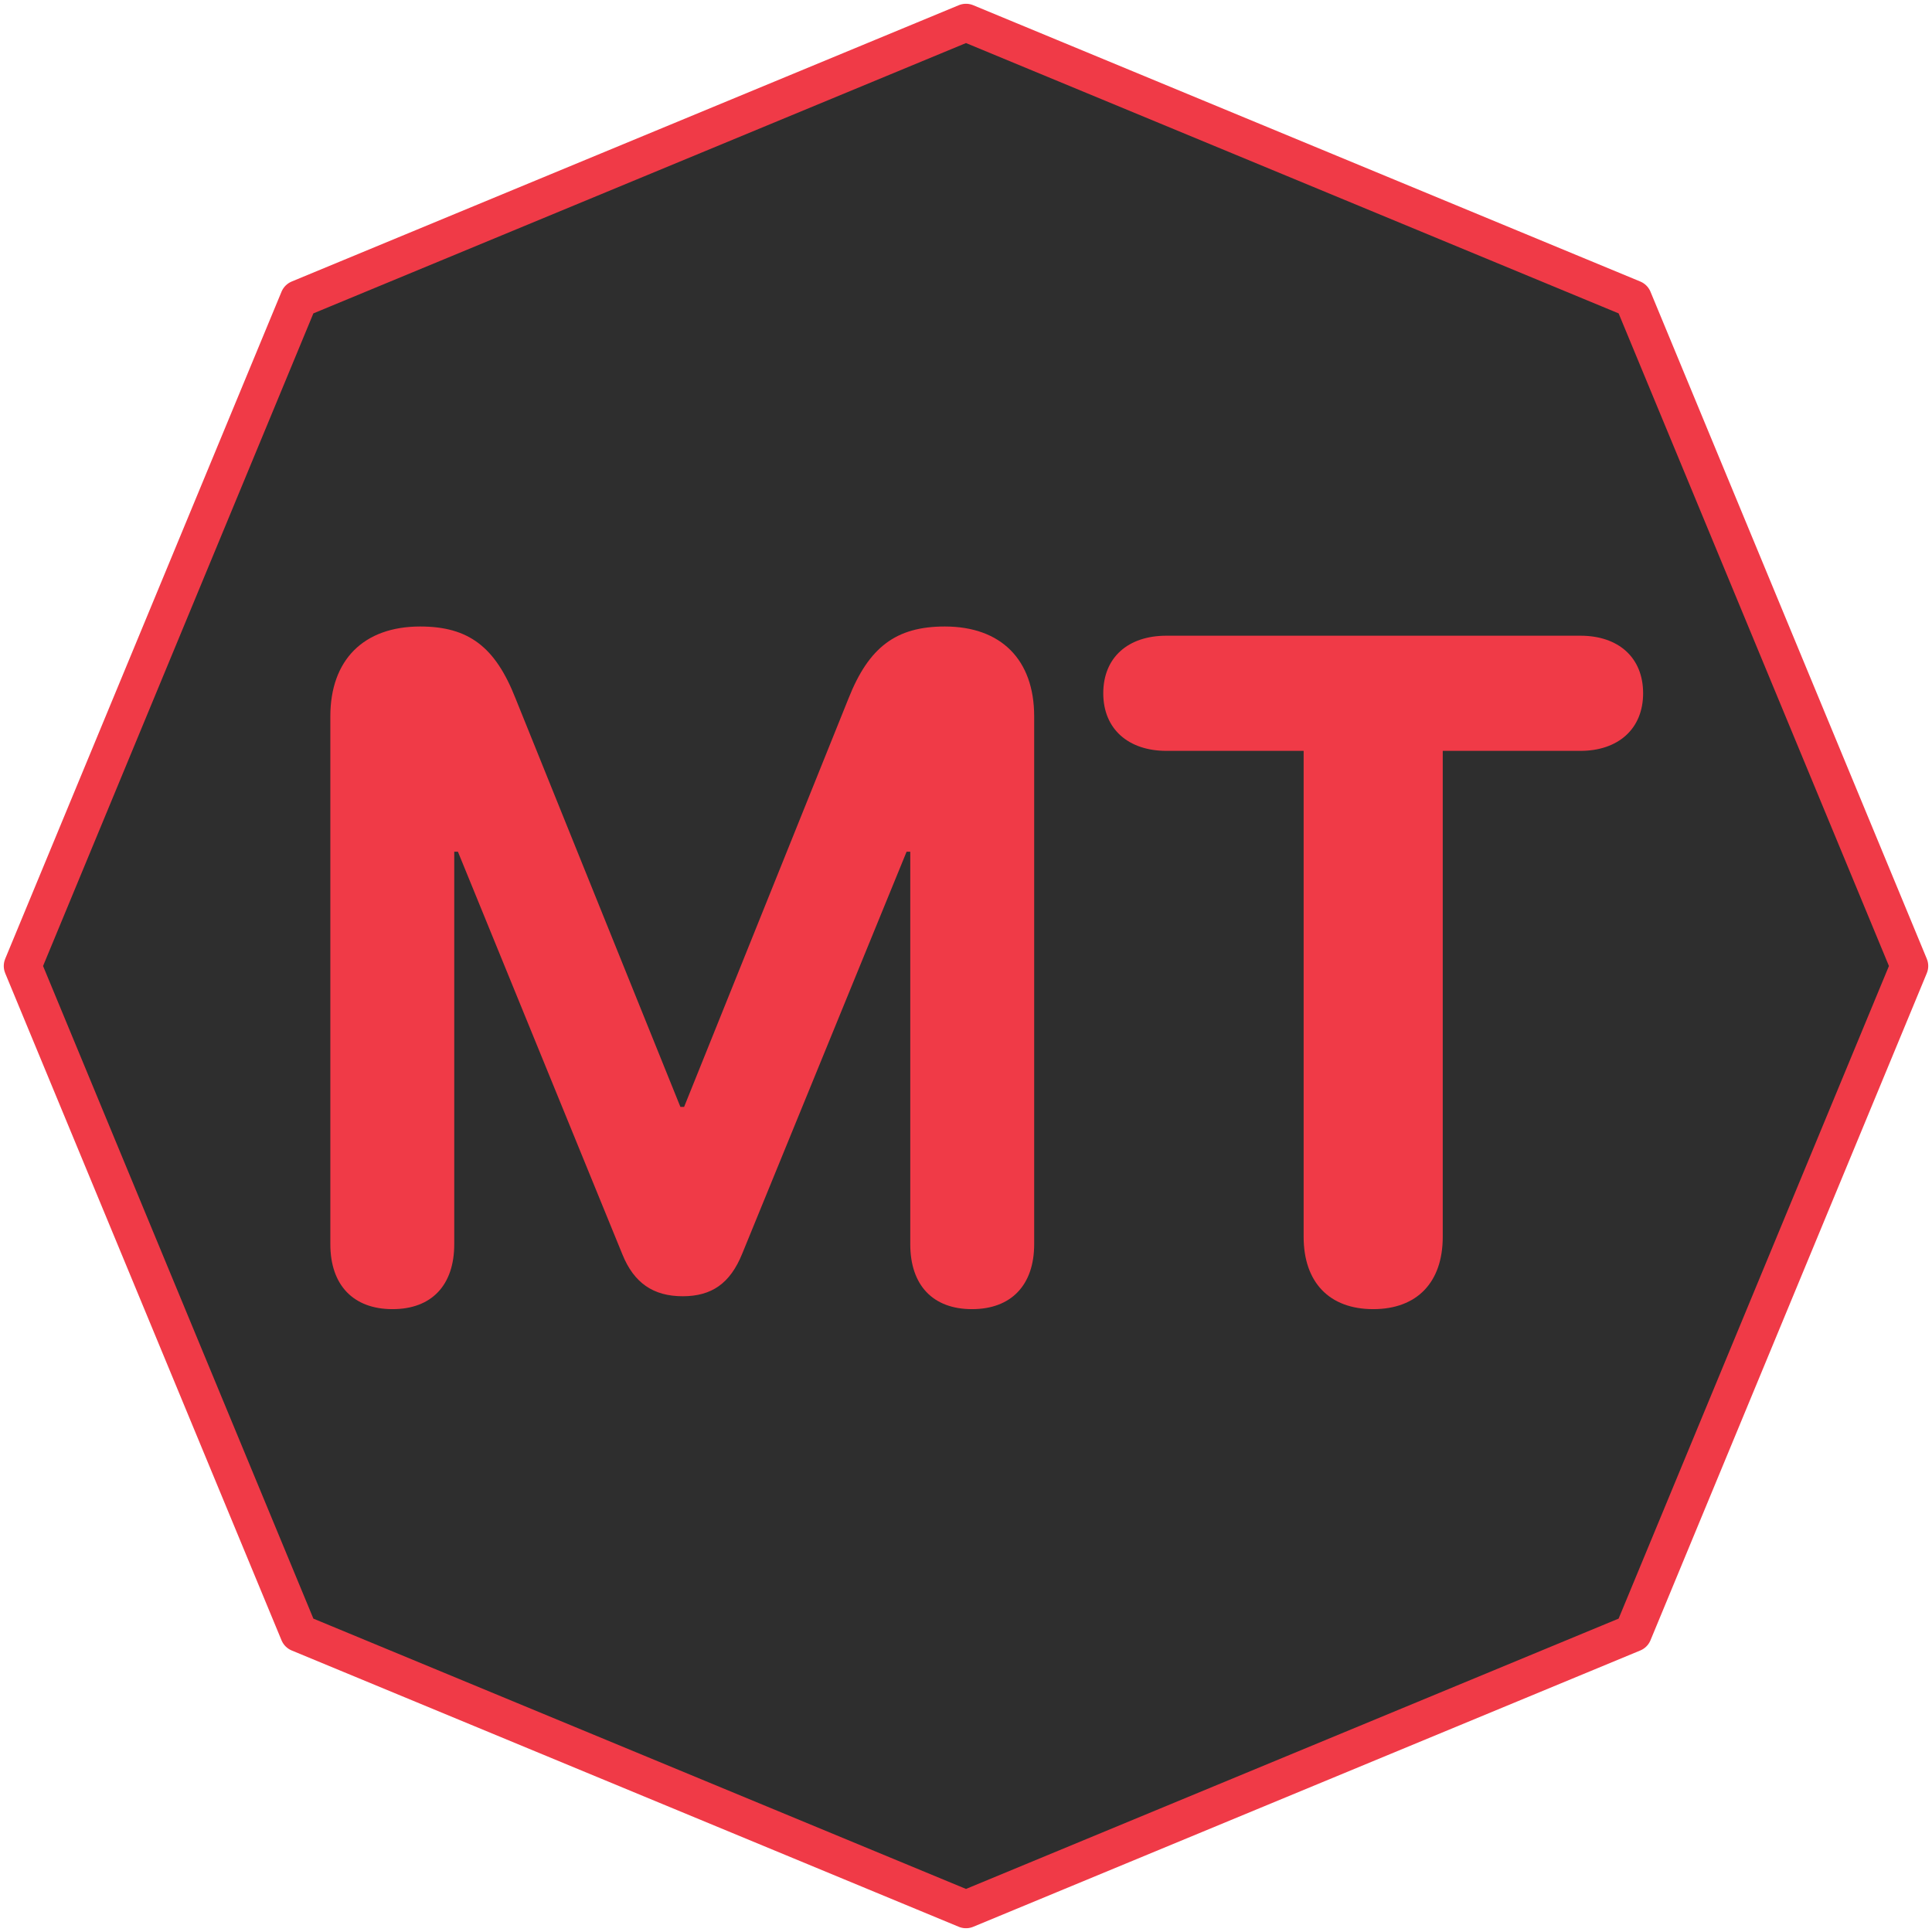
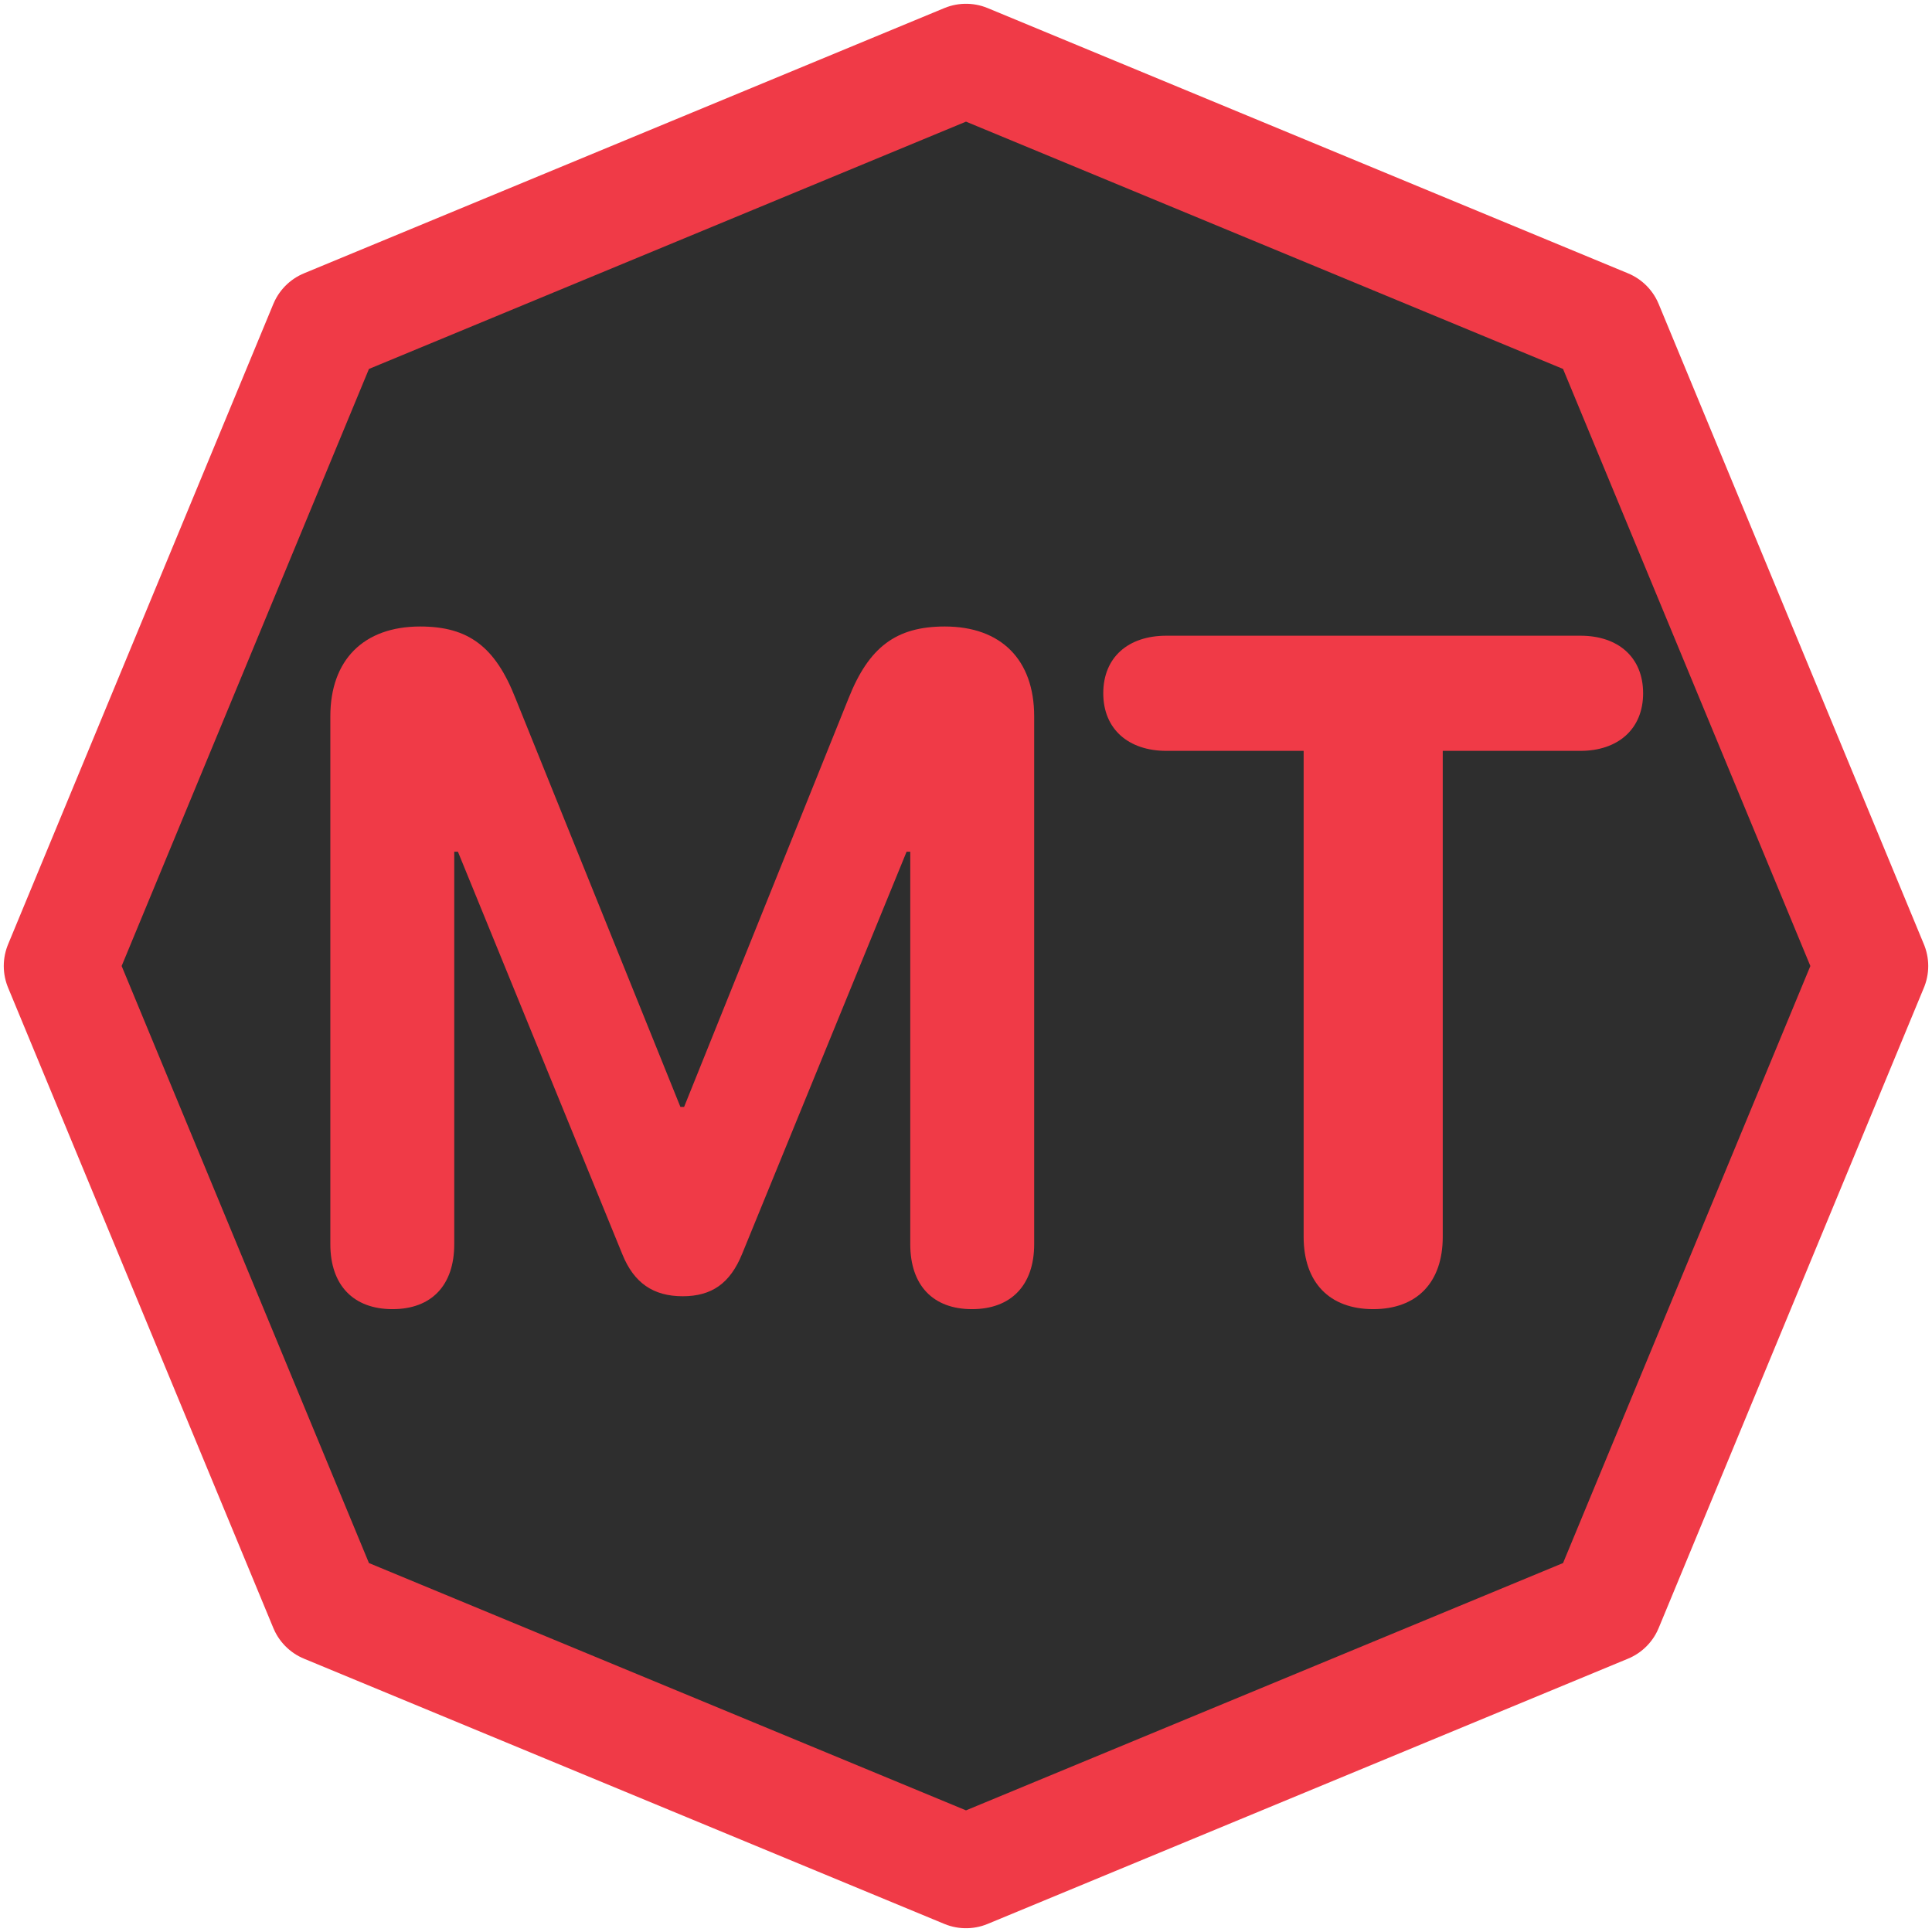
<svg xmlns="http://www.w3.org/2000/svg" height="100%" stroke-miterlimit="10" style="fill-rule:nonzero;clip-rule:evenodd;stroke-linecap:round;stroke-linejoin:round;" version="1.1" viewBox="0 0 1024 1024" width="100%" xml:space="preserve">
-   <defs>
-     <clipPath id="TextBounds">
-       <rect height="597.68" width="735.422" x="144.289" y="213.16" />
-     </clipPath>
-   </defs>
+   <defs />
  <clipPath id="ArtboardFrame">
    <rect height="1024" width="1024" x="0" y="0" />
  </clipPath>
  <g clip-path="url(#ArtboardFrame)" id="Layer-1">
    <path d="M-2.27374e-13 0L1024 0L1024 1024L-2.27374e-13 1024L-2.27374e-13 0Z" fill="#2e2e2e" fill-rule="nonzero" opacity="0" stroke="none" />
    <g opacity="0">
      <path d="M1024 1024L1024 1024L1024 1024L1024 1024L1024 1024L1024 1024L1024 1024L1024 1024L1024 1024Z" fill="#f03a47" fill-rule="nonzero" stroke="none" />
      <path d="" fill="#2e2e2e" stroke="none" />
    </g>
-     <path d="M512 1012L158.447 865.553L12 512L158.447 158.447L512 12L865.553 158.447L1012 512L865.553 865.553L512 1012Z" fill="#2e2e2e" fill-rule="nonzero" opacity="1" stroke="#f03a47" stroke-linecap="butt" stroke-linejoin="round" stroke-width="20" />
+     <path d="M512 992L172.589 851.411L32 512L172.589 172.589L512 32L851.411 172.589L992 512L851.411 851.411L512 992Z" fill="#2e2e2e" fill-rule="nonzero" opacity="1" stroke="#f03a47" stroke-linecap="butt" stroke-linejoin="round" stroke-width="60" />
    <g fill="#f03a47" opacity="1" stroke="none">
-       <path clip-path="url(#TextBounds)" d="M208.045 693.873C228.797 693.873 240.76 681.178 240.76 659.449L240.76 451.441L242.713 451.441L329.871 664.82C335.975 679.957 346.229 687.037 361.854 687.037C377.234 687.037 387 680.201 393.348 664.576L480.506 451.441L482.459 451.441L482.459 659.449C482.459 681.178 494.422 693.873 515.174 693.873C535.926 693.873 548.133 681.178 548.133 659.449L548.133 379.664C548.133 349.635 530.555 332.057 500.77 332.057C474.891 332.057 460.486 343.043 449.744 370.143L362.586 586.695L360.633 586.695L273.23 370.143C262.488 342.799 248.328 332.057 222.693 332.057C192.664 332.057 175.086 349.879 175.086 379.664L175.086 659.449C175.086 681.178 187.293 693.873 208.045 693.873Z" />
-       <path clip-path="url(#TextBounds)" d="M727.82 693.873C751.014 693.873 764.686 679.713 764.686 655.543L764.686 397.975L837.684 397.975C857.459 397.975 870.887 386.5 870.887 367.457C870.887 348.414 857.703 336.939 837.684 336.939L618.201 336.939C597.938 336.939 584.754 348.414 584.754 367.457C584.754 386.5 598.182 397.975 618.201 397.975L690.955 397.975L690.955 655.543C690.955 679.713 704.627 693.873 727.82 693.873Z" />
+       <path d="M208.045 693.873C228.797 693.873 240.76 681.178 240.76 659.449L240.76 451.441L242.713 451.441L329.871 664.82C335.975 679.957 346.229 687.037 361.854 687.037C377.234 687.037 387 680.201 393.348 664.576L480.506 451.441L482.459 451.441L482.459 659.449C482.459 681.178 494.422 693.873 515.174 693.873C535.926 693.873 548.133 681.178 548.133 659.449L548.133 379.664C548.133 349.635 530.555 332.057 500.77 332.057C474.891 332.057 460.486 343.043 449.744 370.143L362.586 586.695L360.633 586.695L273.23 370.143C262.488 342.799 248.328 332.057 222.693 332.057C192.664 332.057 175.086 349.879 175.086 379.664L175.086 659.449C175.086 681.178 187.293 693.873 208.045 693.873Z" />
+       <path d="M727.82 693.873C751.014 693.873 764.686 679.713 764.686 655.543L764.686 397.975L837.684 397.975C857.459 397.975 870.887 386.5 870.887 367.457C870.887 348.414 857.703 336.939 837.684 336.939L618.201 336.939C597.938 336.939 584.754 348.414 584.754 367.457C584.754 386.5 598.182 397.975 618.201 397.975L690.955 397.975L690.955 655.543C690.955 679.713 704.627 693.873 727.82 693.873Z" />
    </g>
  </g>
</svg>
